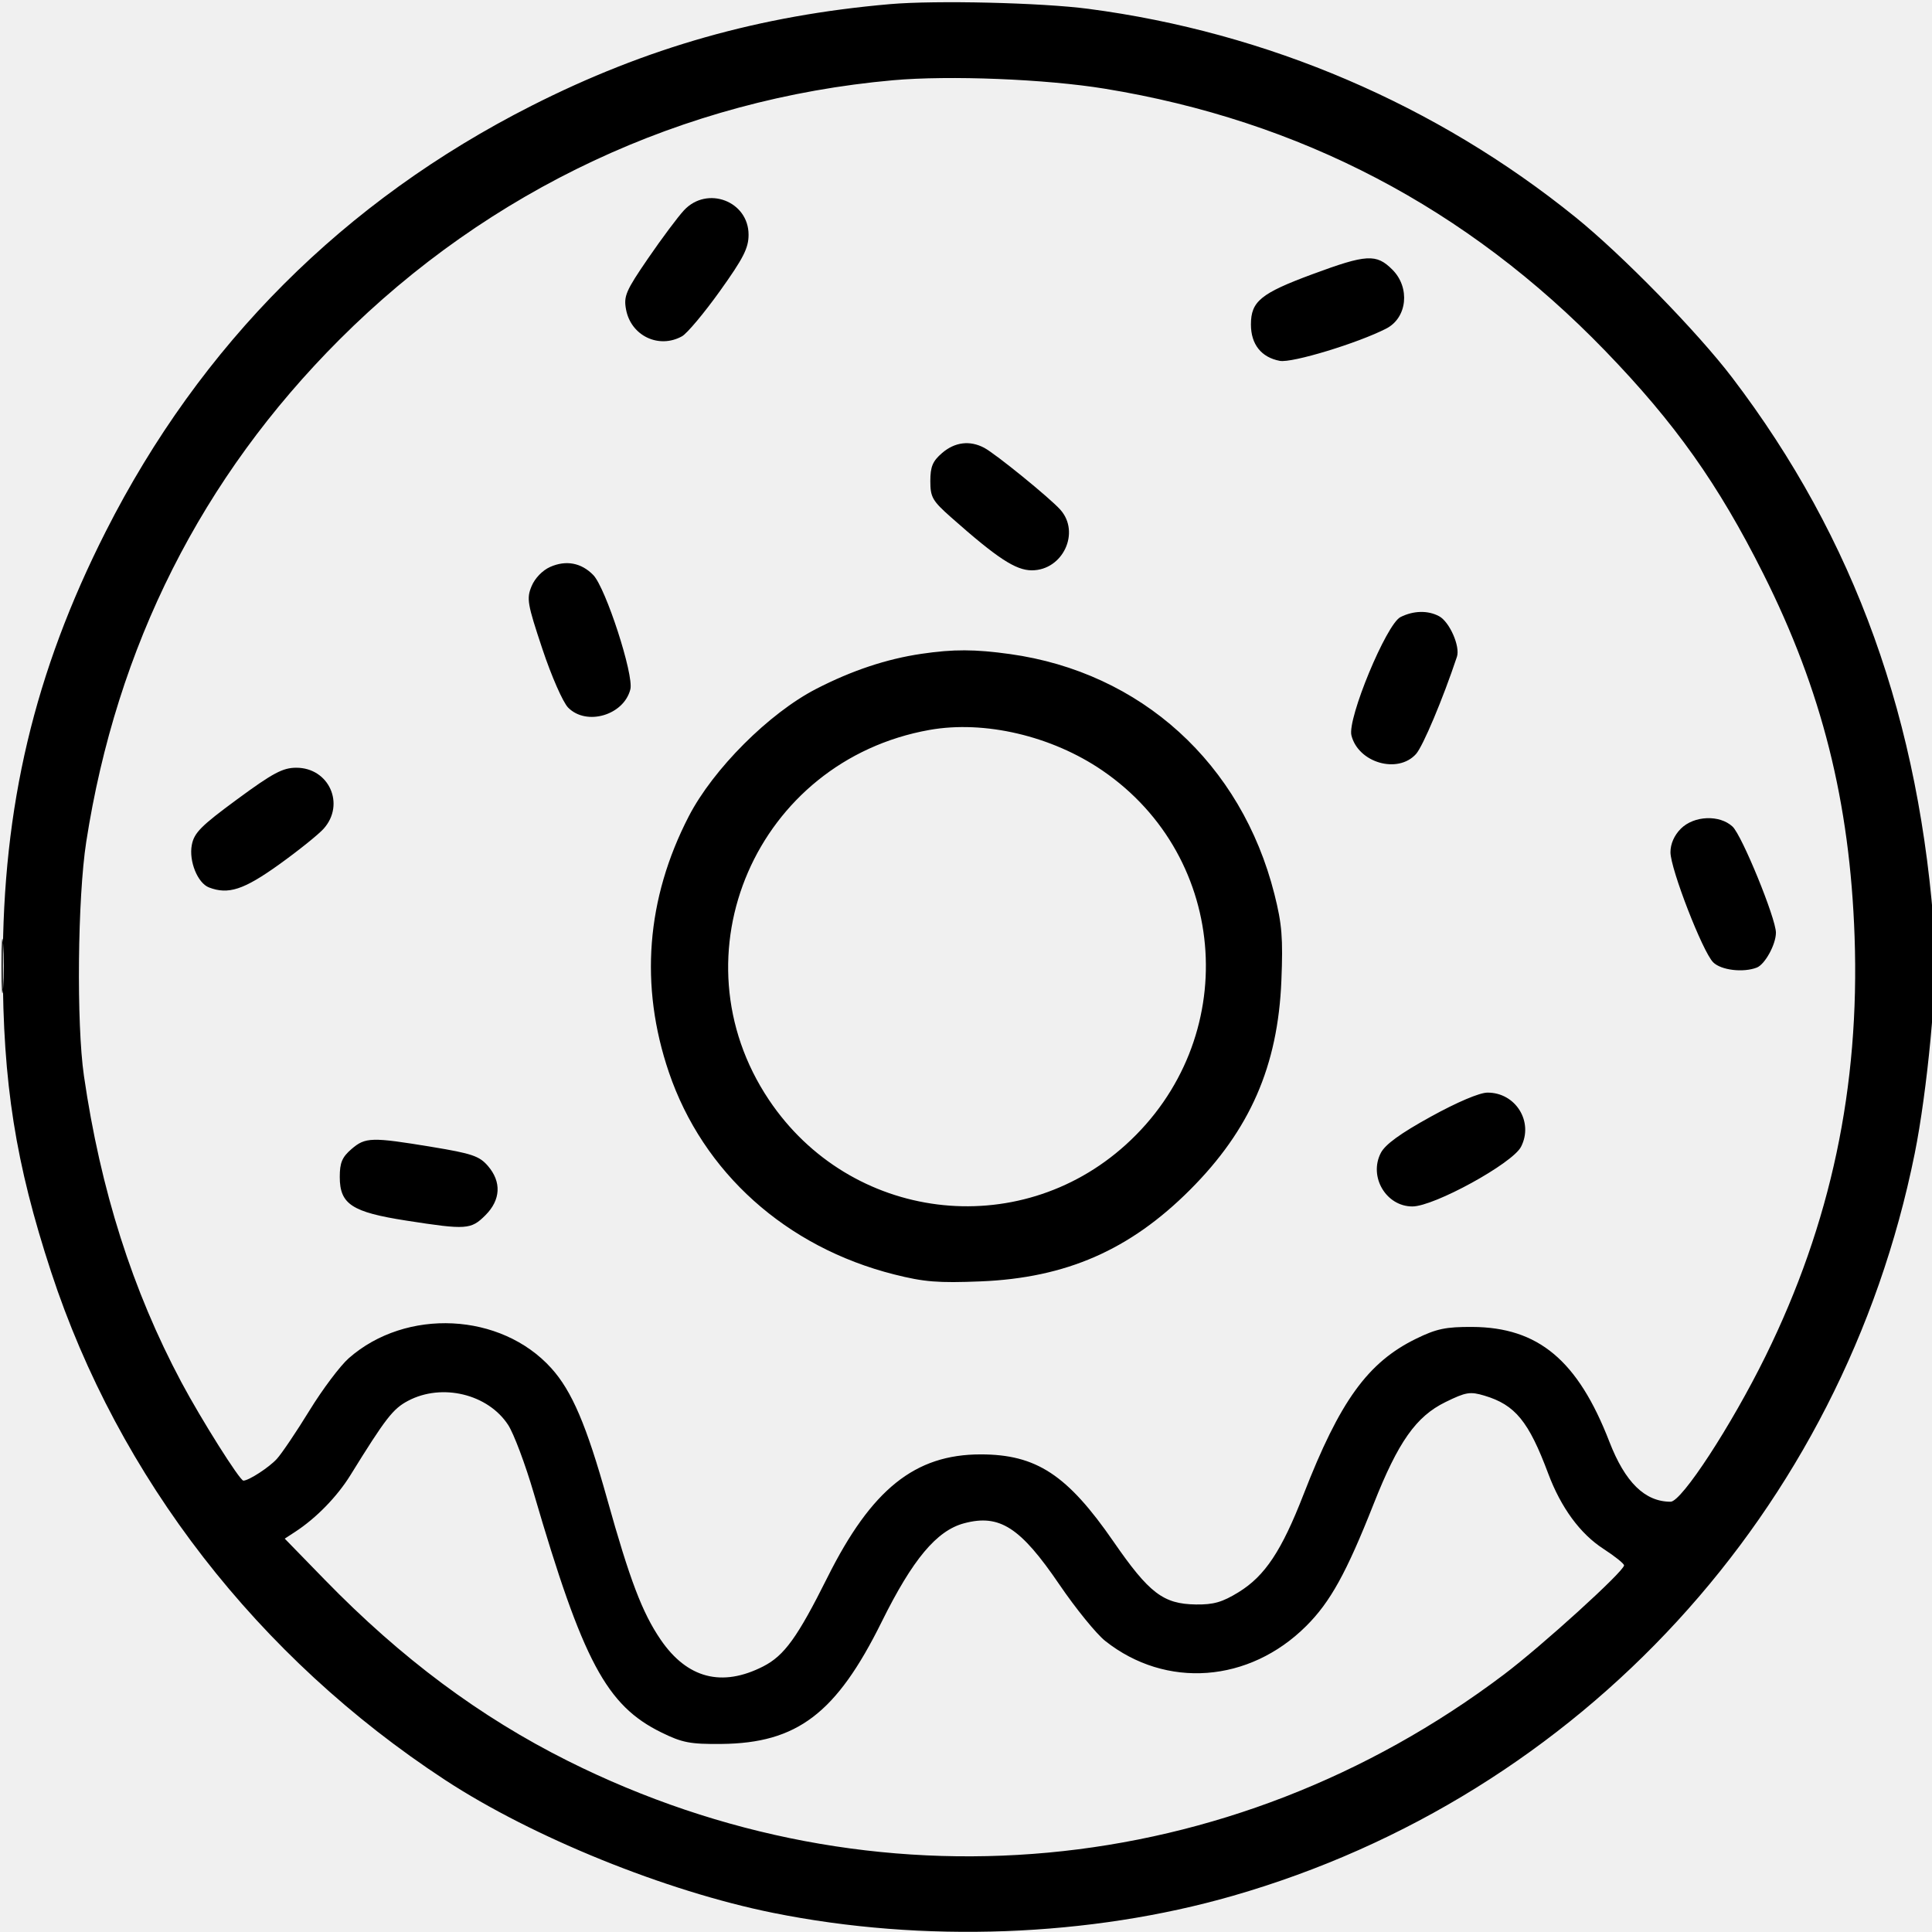
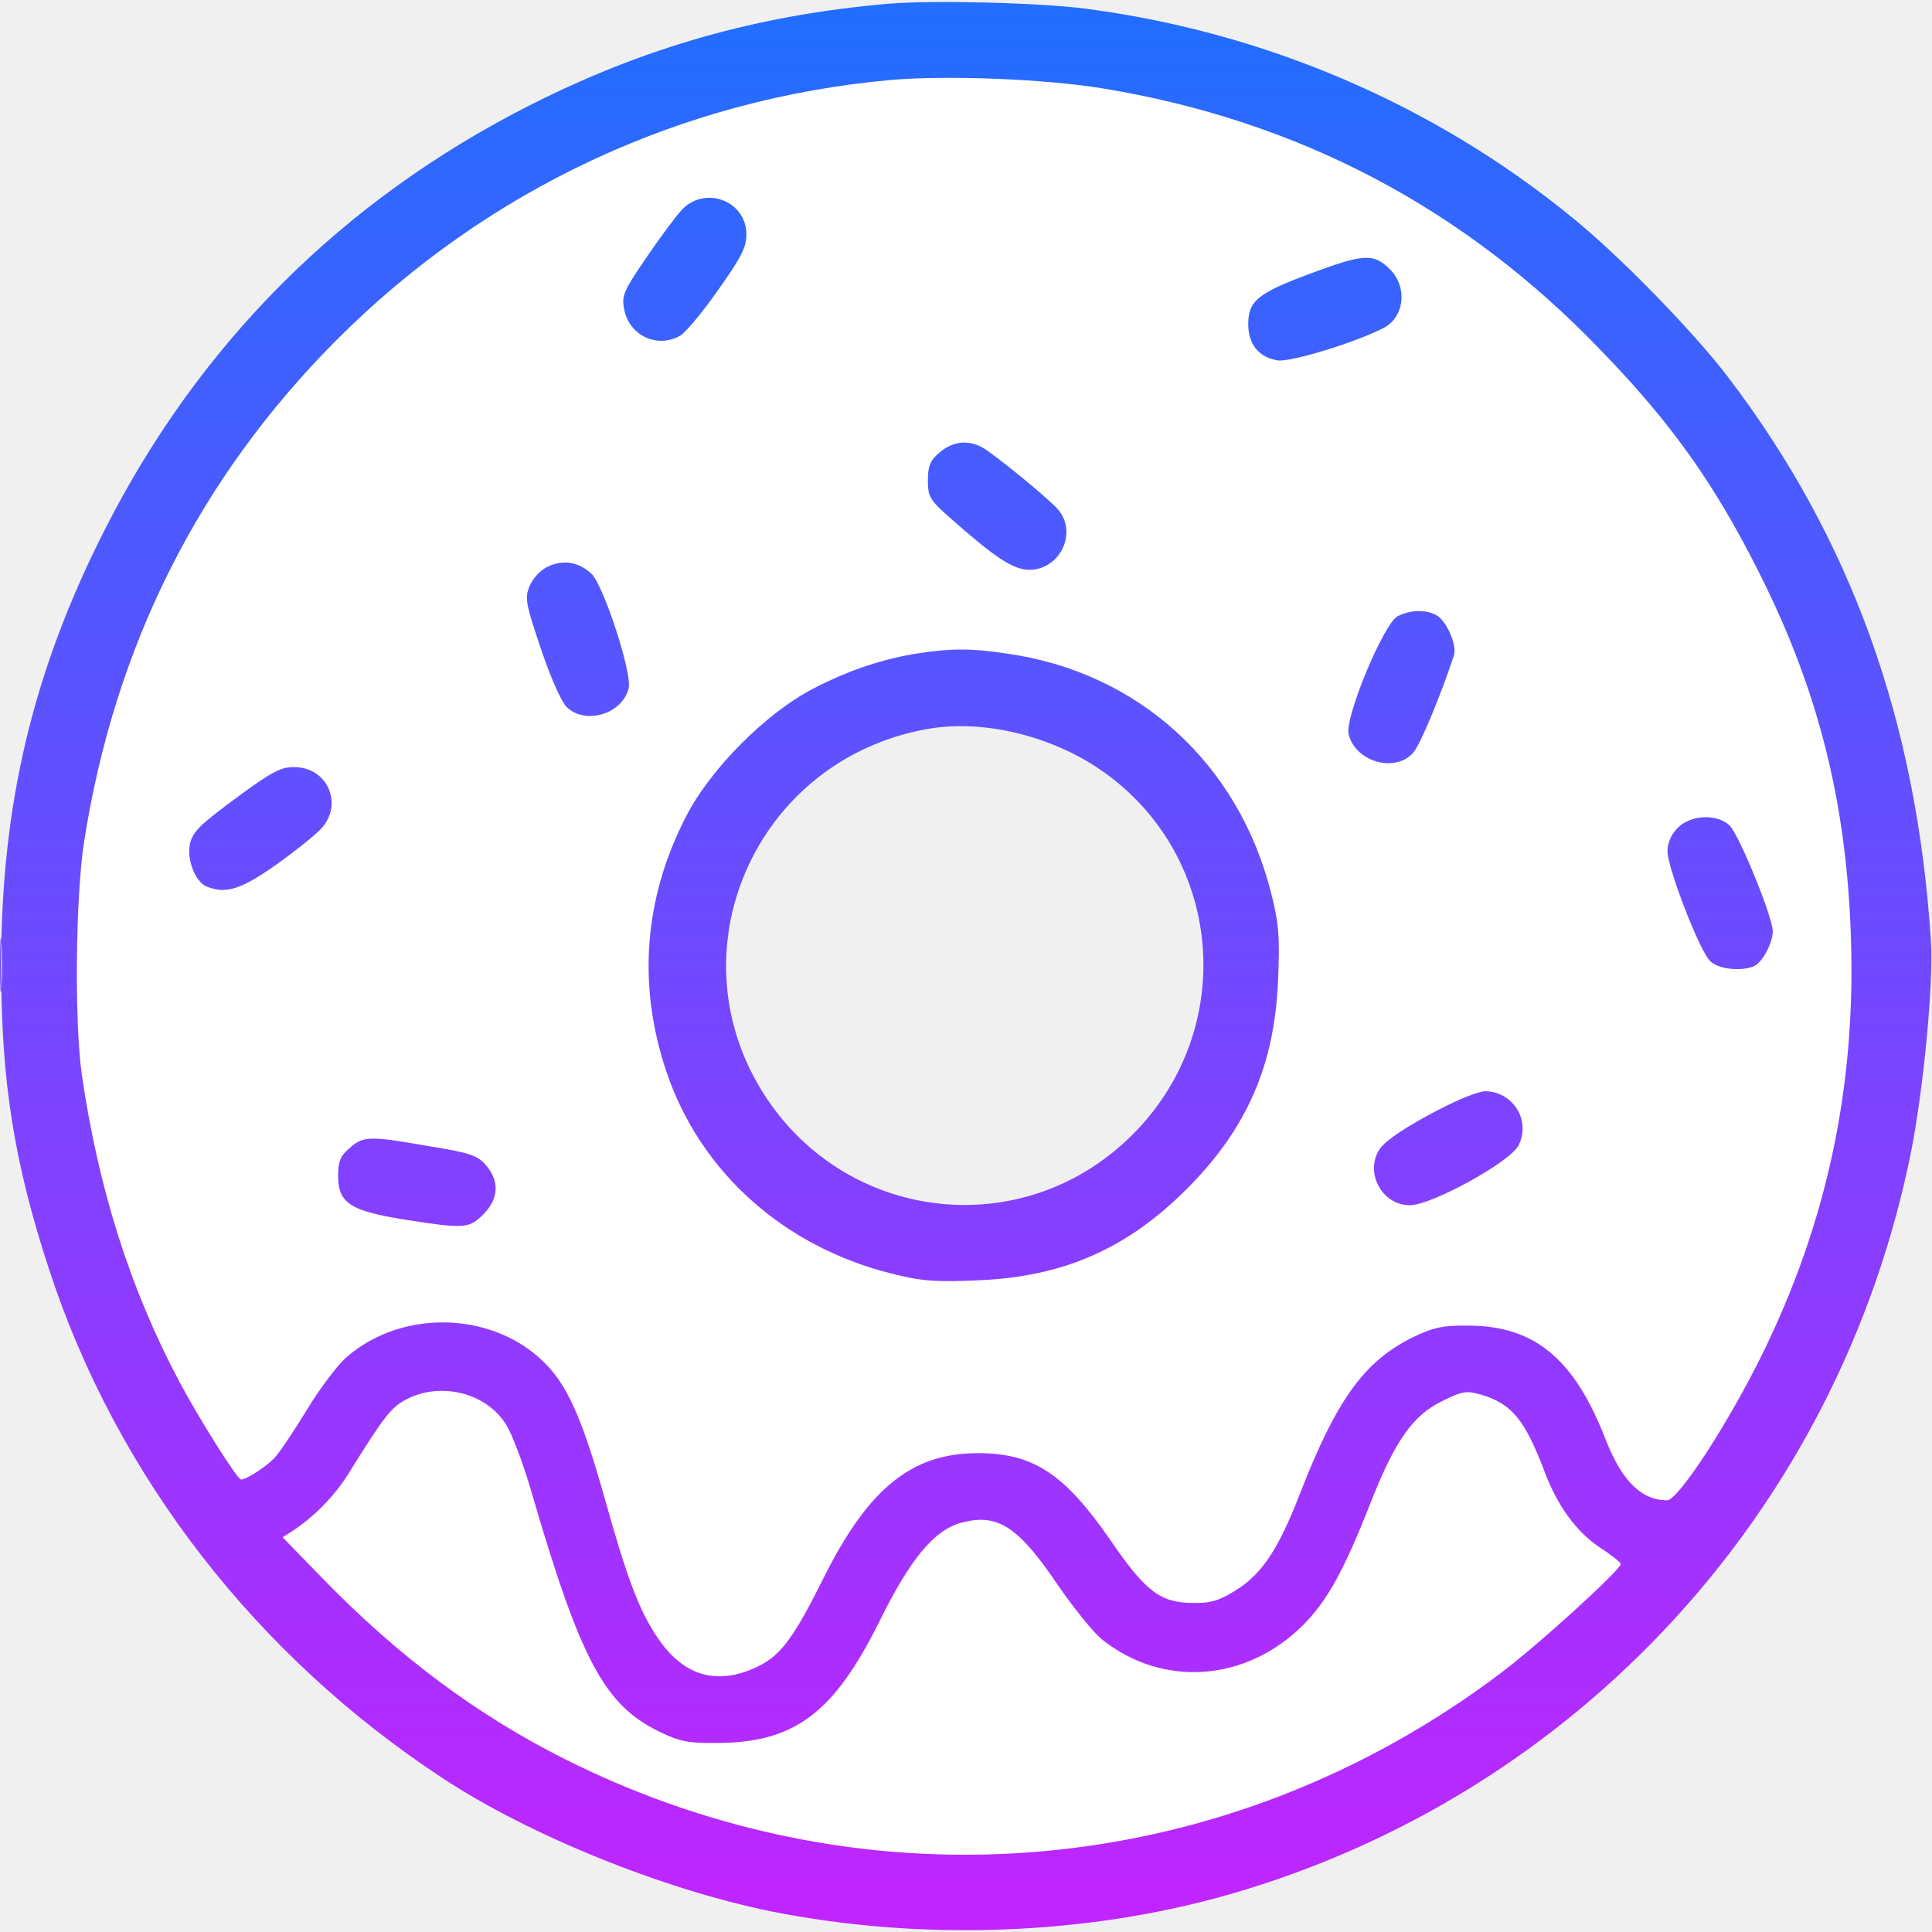
- <svg xmlns="http://www.w3.org/2000/svg" width="458" height="458" viewBox="0 0 458 458" version="1.1">
-   <path d="M 211 0.979 C 180.071 3.662, 153.226 11.272, 126 25.074 C 81.583 47.590, 47.563 81.608, 25.070 126 C 8.146 159.402, 0.635 191.094, 0.660 229 C 0.678 256.788, 3.678 275.786, 12.111 301.500 C 28.109 350.282, 61.174 392.925, 105.522 421.967 C 126.249 435.541, 157.812 448.328, 183.261 453.462 C 218.858 460.643, 258.324 459.179, 292.264 449.421 C 374.749 425.704, 436.804 358.162, 453.893 273.500 C 456.873 258.736, 459.319 232.898, 458.673 223 C 455.274 170.927, 439.735 127.747, 410.639 89.526 C 402.418 78.726, 384.646 60.525, 373.559 51.550 C 340.551 24.831, 300.447 7.667, 258 2.092 C 246.882 0.632, 221.837 0.038, 211 0.979 M 211.702 19.022 C 161.936 23.465, 115.990 44.989, 80.489 80.489 C 47.812 113.167, 27.621 153.219, 20.437 199.615 C 18.393 212.810, 18.100 242.648, 19.892 255 C 23.824 282.104, 31.404 305.935, 43.019 327.710 C 47.708 336.502, 56.845 351, 57.696 351 C 58.963 351, 63.805 347.854, 65.631 345.845 C 66.804 344.555, 70.288 339.387, 73.374 334.360 C 76.460 329.334, 80.653 323.756, 82.691 321.966 C 96.290 310.027, 118.758 311.135, 130.682 324.333 C 135.574 329.748, 139.038 337.854, 143.919 355.306 C 149.300 374.548, 152.259 382.327, 156.621 388.705 C 162.904 397.891, 171.131 400.035, 180.923 395.039 C 185.929 392.485, 189.047 388.166, 196.152 373.939 C 206.585 353.049, 216.889 344.778, 232.477 344.778 C 245.668 344.778, 253.027 349.610, 263.972 365.459 C 272.415 377.685, 275.766 380.244, 283.477 380.356 C 287.686 380.417, 289.760 379.820, 293.633 377.437 C 299.872 373.598, 303.815 367.658, 309.027 354.251 C 317.633 332.115, 324.250 322.960, 335.693 317.362 C 340.526 314.997, 342.735 314.532, 348.994 314.563 C 364.671 314.638, 374.054 322.491, 381.523 341.786 C 385.244 351.397, 389.941 356, 396.029 356 C 398.661 356, 410.435 337.951, 418.534 321.500 C 434.025 290.033, 440.892 257.674, 439.647 222 C 438.534 190.100, 431.881 163.661, 418.014 136.028 C 407.325 114.727, 397.095 100.300, 380.536 83.175 C 347.801 49.320, 308.250 28.599, 261.916 21.029 C 247.921 18.743, 225.065 17.829, 211.702 19.022 M 162.151 49.846 C 160.693 51.411, 156.856 56.550, 153.624 61.266 C 148.352 68.957, 147.816 70.204, 148.411 73.377 C 149.581 79.612, 156.193 82.769, 161.683 79.715 C 162.883 79.047, 166.923 74.226, 170.660 69.002 C 176.237 61.205, 177.455 58.812, 177.455 55.645 C 177.455 47.679, 167.636 43.958, 162.151 49.846 M 311.093 65.016 C 298.870 69.543, 296.545 71.445, 296.545 76.925 C 296.545 81.631, 299.003 84.722, 303.402 85.548 C 306.287 86.089, 321.918 81.341, 328.640 77.881 C 333.602 75.327, 334.338 68.184, 330.077 63.923 C 326.269 60.115, 323.967 60.248, 311.093 65.016 M 223.328 107.394 C 221.096 109.314, 220.545 110.629, 220.545 114.038 C 220.545 117.880, 221.025 118.713, 225.523 122.693 C 236.427 132.343, 240.785 135.200, 244.599 135.200 C 251.964 135.200, 256.182 126.206, 251.347 120.811 C 248.828 118, 236.011 107.583, 233.316 106.156 C 229.900 104.348, 226.360 104.786, 223.328 107.394 M 130.421 134.396 C 128.602 135.202, 126.799 137.071, 126.015 138.965 C 124.796 141.906, 125.008 143.132, 128.575 153.835 C 130.738 160.323, 133.450 166.499, 134.686 167.750 C 139.038 172.155, 147.893 169.547, 149.434 163.407 C 150.291 159.991, 143.583 139.333, 140.635 136.311 C 137.802 133.407, 134.187 132.729, 130.421 134.396 M 332 146.285 C 328.659 147.963, 319.372 170.362, 320.370 174.337 C 322 180.831, 331.370 183.532, 335.678 178.750 C 337.319 176.929, 342.063 165.653, 345.379 155.694 C 346.196 153.240, 343.631 147.408, 341.150 146.080 C 338.493 144.659, 335.087 144.735, 332 146.285 M 218.477 154.988 C 210.189 156.206, 201.959 158.945, 193.500 163.301 C 182.319 169.058, 169.066 182.311, 163.275 193.527 C 153.195 213.051, 151.592 233.690, 158.565 254.191 C 166.653 277.971, 186.351 295.647, 211.969 302.115 C 219.074 303.909, 222.376 304.174, 232.469 303.764 C 252.711 302.941, 267.834 296.332, 282.083 282.083 C 296.332 267.834, 302.941 252.711, 303.764 232.469 C 304.174 222.376, 303.909 219.074, 302.115 211.969 C 294.288 180.967, 270.496 159.374, 239.396 155.049 C 231.075 153.892, 226.035 153.877, 218.477 154.988 M 220.347 173.037 C 179.341 180.346, 159.331 226.416, 182.268 260.708 C 201.531 289.510, 241.300 294.519, 266.884 271.367 C 294.338 246.523, 291.620 203.352, 261.299 182.634 C 249.323 174.452, 233.378 170.715, 220.347 173.037 M 56.255 189.457 C 47.622 195.802, 46.011 197.425, 45.465 200.336 C 44.748 204.158, 46.856 209.347, 49.545 210.379 C 54.117 212.133, 57.775 210.940, 66.096 204.982 C 70.718 201.671, 75.513 197.821, 76.750 196.426 C 81.880 190.641, 77.985 182, 70.247 182 C 67.039 182, 64.723 183.234, 56.255 189.457 M 398.455 196.455 C 396.897 198.012, 396 200.050, 396 202.030 C 396 205.974, 403.624 225.624, 406.125 228.125 C 407.989 229.989, 413.212 230.624, 416.455 229.379 C 418.396 228.634, 421 223.888, 421 221.097 C 421 217.724, 412.947 198.029, 410.719 195.953 C 407.646 193.090, 401.571 193.338, 398.455 196.455 M 0.370 229 C 0.370 234.775, 0.535 237.137, 0.737 234.250 C 0.939 231.363, 0.939 226.637, 0.737 223.750 C 0.535 220.863, 0.370 223.225, 0.370 229 M 339.166 264.727 C 331.963 268.697, 328.379 271.300, 327.335 273.319 C 324.424 278.948, 328.586 286, 334.819 286 C 339.973 286, 358.525 275.819, 360.567 271.871 C 363.626 265.956, 359.312 258.982, 352.615 259.016 C 350.725 259.025, 345.436 261.271, 339.166 264.727 M 83.328 272.394 C 81.104 274.307, 80.545 275.633, 80.545 279 C 80.545 285.469, 83.402 287.344, 96.327 289.357 C 110.567 291.575, 111.653 291.501, 115.077 288.077 C 118.705 284.448, 118.922 280.184, 115.671 276.403 C 113.651 274.056, 111.887 273.455, 102.421 271.894 C 88.077 269.529, 86.614 269.568, 83.328 272.394 M 96.741 332.072 C 93.154 333.966, 91.451 336.163, 83.075 349.697 C 79.926 354.786, 74.959 359.884, 69.991 363.125 L 67.500 364.750 77 374.507 C 95.121 393.118, 113.774 407.016, 134.641 417.453 C 207.183 453.737, 291.572 445.950, 356.495 396.980 C 365.538 390.159, 385 372.478, 385 371.083 C 385 370.673, 382.787 368.903, 380.082 367.150 C 374.579 363.584, 370.033 357.378, 367.014 349.309 C 362.384 336.933, 359.197 333.038, 351.916 330.857 C 348.506 329.835, 347.529 329.995, 342.659 332.378 C 335.692 335.787, 331.454 341.800, 325.632 356.534 C 319.175 372.876, 315.373 379.759, 309.654 385.460 C 296.128 398.946, 276.410 400.413, 262.007 389.005 C 259.898 387.335, 255.006 381.317, 251.137 375.632 C 241.881 362.034, 236.961 358.870, 228.555 361.107 C 222.044 362.840, 216.349 369.650, 209.010 384.479 C 198.272 406.177, 188.983 413.250, 171 413.420 C 163.615 413.489, 161.750 413.132, 156.786 410.694 C 143.759 404.297, 138.187 393.851, 126.543 354 C 124.535 347.125, 121.790 339.821, 120.445 337.770 C 115.643 330.450, 104.767 327.836, 96.741 332.072" stroke="none" fill="black" fill-rule="evenodd" />
+ <svg xmlns="http://www.w3.org/2000/svg" xml:space="preserve" viewBox="0 0 512 512">
+   <path d="M255.5 8.4c136.7 0 247.6 111 247.6 247.6s-111 247.6-247.6 247.6S7.8 392.7 7.8 256 118.8 8.4 255.5 8.4m.6 173.7c41.2 0 74.7 33.5 74.7 74.7s-33.5 74.7-74.7 74.7-74.7-33.5-74.7-74.7 33.5-74.7 74.7-74.7" style="fill-rule:evenodd;clip-rule:evenodd;fill:#fff" />
+   <linearGradient id="homer_svg__a" x1="-48.695" x2="-47.577" y1="653.166" y2="653.166" gradientTransform="matrix(0 457.069 457.069 0 -298285.906 22257.38)" gradientUnits="userSpaceOnUse">
+     <stop offset="0" style="stop-color:#206eff" />
+     <stop offset="1" style="stop-color:#c323ff" />
+   </linearGradient>
+   <path d="M235.3 1c-34.5 3-64.5 11.5-94.9 26.9C90.7 53.1 52.7 91.1 27.6 140.7 8.7 178 .3 213.4.3 255.7c0 31 3.4 52.3 12.8 81C31 391.2 67.9 438.8 117.4 471.3c23.1 15.2 58.4 29.4 86.8 35.2 39.8 8 83.8 6.4 121.7-4.5 92.1-26.5 161.4-101.9 180.5-196.5 3.3-16.5 6.1-45.3 5.3-56.4-3.8-58.2-21.2-106.4-53.7-149.1-9.2-12.1-29-32.4-41.4-42.4C380 27.7 335.2 8.5 287.7 2.3 275.3.7 247.4 0 235.3 1m.7 20.2c-55.6 5-106.9 29-146.6 68.7-36.5 36.5-59 81.2-67.1 133.1-2.3 14.7-2.6 48.1-.6 61.9 4.4 30.3 12.9 56.9 25.8 81.2 5.2 9.8 15.4 26 16.4 26 1.4 0 6.8-3.5 8.9-5.8 1.3-1.4 5.2-7.2 8.6-12.8s8.1-11.8 10.4-13.8c15.2-13.3 40.3-12.1 53.6 2.6 5.5 6 9.3 15.1 14.8 34.6 6 21.5 9.3 30.2 14.2 37.3 7 10.3 16.2 12.7 27.1 7.1 5.6-2.9 9.1-7.7 17-23.6 11.7-23.3 23.2-32.6 40.6-32.6 14.7 0 23 5.4 35.2 23.1 9.4 13.7 13.2 16.5 21.8 16.6 4.7.1 7-.6 11.3-3.3 7-4.3 11.4-10.9 17.2-25.9 9.6-24.7 17-34.9 29.8-41.2 5.4-2.6 7.9-3.2 14.9-3.1 17.5.1 28 8.9 36.3 30.4 4.2 10.7 9.4 15.9 16.2 15.9 2.9 0 16.1-20.2 25.1-38.5 17.3-35.1 25-71.3 23.6-111.1-1.2-35.6-8.7-65.2-24.2-96-11.9-23.8-23.4-39.9-41.9-59-36.4-38-80.5-61.1-132.3-69.6-15.6-2.5-41.1-3.5-56.1-2.2m-55.3 34.4c-1.6 1.7-5.9 7.5-9.5 12.8-5.9 8.6-6.5 10-5.8 13.5 1.3 7 8.7 10.5 14.8 7.1 1.3-.7 5.9-6.1 10-12 6.2-8.7 7.6-11.4 7.6-14.9 0-8.9-11-13-17.1-6.5m166.3 17c-13.7 5.1-16.2 7.2-16.2 13.3 0 5.3 2.7 8.7 7.7 9.6 3.2.6 20.7-4.7 28.2-8.6 5.5-2.9 6.4-10.8 1.6-15.6-4.3-4.2-6.9-4.1-21.3 1.3m-98 47.3c-2.5 2.1-3.1 3.6-3.1 7.4 0 4.3.5 5.2 5.6 9.7 12.2 10.8 17 14 21.3 14 8.2 0 12.9-10 7.5-16.1-2.8-3.1-17.1-14.8-20.1-16.4-3.8-2-7.8-1.5-11.2 1.4m-103.7 30.2c-2 .9-4 3-4.9 5.1-1.4 3.3-1.1 4.7 2.9 16.6 2.4 7.2 5.4 14.1 6.8 15.5 4.9 4.9 14.8 2 16.5-4.9 1-3.8-6.5-26.9-9.8-30.3-3.3-3.1-7.3-3.9-11.5-2m225.1 13.2c-3.7 1.9-14.1 26.9-13 31.3 1.8 7.3 12.3 10.3 17.1 4.9 1.8-2 7.1-14.6 10.8-25.8.9-2.7-2-9.3-4.7-10.7-2.9-1.5-6.8-1.4-10.2.3m-126.8 9.8c-9.3 1.4-18.4 4.4-27.9 9.3-12.5 6.4-27.3 21.2-33.8 33.8-11.3 21.8-13 44.9-5.3 67.8 9 26.6 31 46.3 59.6 53.5 7.9 2 11.6 2.3 22.9 1.8 22.6-.9 39.5-8.3 55.4-24.2s23.3-32.8 24.2-55.4c.5-11.3.2-15-1.8-22.9-8.7-34.6-35.3-58.7-70.1-63.6-9.1-1.4-14.8-1.4-23.2-.1m2.1 20.1c-45.8 8.2-68.1 59.6-42.5 97.9 21.5 32.2 65.9 37.8 94.5 11.9 30.7-27.7 27.6-76-6.2-99.1-13.4-9.1-31.3-13.3-45.8-10.7M62.4 211.6c-9.6 7.1-11.4 8.9-12.1 12.2-.8 4.3 1.6 10.1 4.6 11.2 5.1 2 9.2.6 18.5-6 5.2-3.7 10.5-8 11.9-9.6 5.7-6.5 1.4-16.1-7.3-16.1-3.5-.1-6.1 1.3-15.6 8.3m382.2 7.8c-1.7 1.7-2.7 4-2.7 6.2 0 4.4 8.5 26.4 11.3 29.1 2.1 2.1 7.9 2.8 11.5 1.4 2.2-.8 5.1-6.1 5.1-9.3 0-3.8-9-25.8-11.5-28.1-3.4-3.1-10.2-2.8-13.7.7M0 255.7c0 6.5.2 9.1.4 5.9s.2-8.5 0-11.7c-.2-3.3-.4-.6-.4 5.8m378.4 39.9c-8 4.4-12 7.3-13.2 9.6-3.3 6.3 1.4 14.2 8.4 14.2 5.8 0 26.5-11.4 28.8-15.8 3.4-6.6-1.4-14.4-8.9-14.4-2.2.1-8.1 2.6-15.1 6.4m-285.7 8.6c-2.5 2.1-3.1 3.6-3.1 7.4 0 7.2 3.2 9.3 17.6 11.6 15.9 2.5 17.1 2.4 20.9-1.4 4.1-4.1 4.3-8.8.7-13-2.3-2.6-4.2-3.3-14.8-5-16-2.8-17.7-2.8-21.3.4m14.9 66.7c-4 2.1-5.9 4.6-15.3 19.7-3.5 5.7-9.1 11.4-14.6 15l-2.8 1.8 10.6 10.9c20.2 20.8 41.1 36.3 64.4 48 81 40.5 175.3 31.8 247.8-22.9 10.1-7.6 31.8-27.4 31.8-28.9 0-.5-2.5-2.4-5.5-4.4-6.1-4-11.2-10.9-14.6-19.9-5.2-13.8-8.7-18.2-16.9-20.6-3.8-1.1-4.9-1-10.3 1.7-7.8 3.8-12.5 10.5-19 27-7.2 18.3-11.5 25.9-17.8 32.3-15.1 15.1-37.1 16.7-53.2 4-2.4-1.9-7.8-8.6-12.1-14.9-10.3-15.2-15.8-18.7-25.2-16.2-7.3 1.9-13.6 9.5-21.8 26.1-12 24.2-22.4 32.1-42.5 32.3-8.2.1-10.3-.3-15.9-3-14.5-7.1-20.8-18.8-33.8-63.3-2.2-7.7-5.3-15.8-6.8-18.1-5.3-8.5-17.5-11.4-26.5-6.6" style="fill-rule:evenodd;clip-rule:evenodd;fill:url(#homer_svg__a)" />
</svg>
